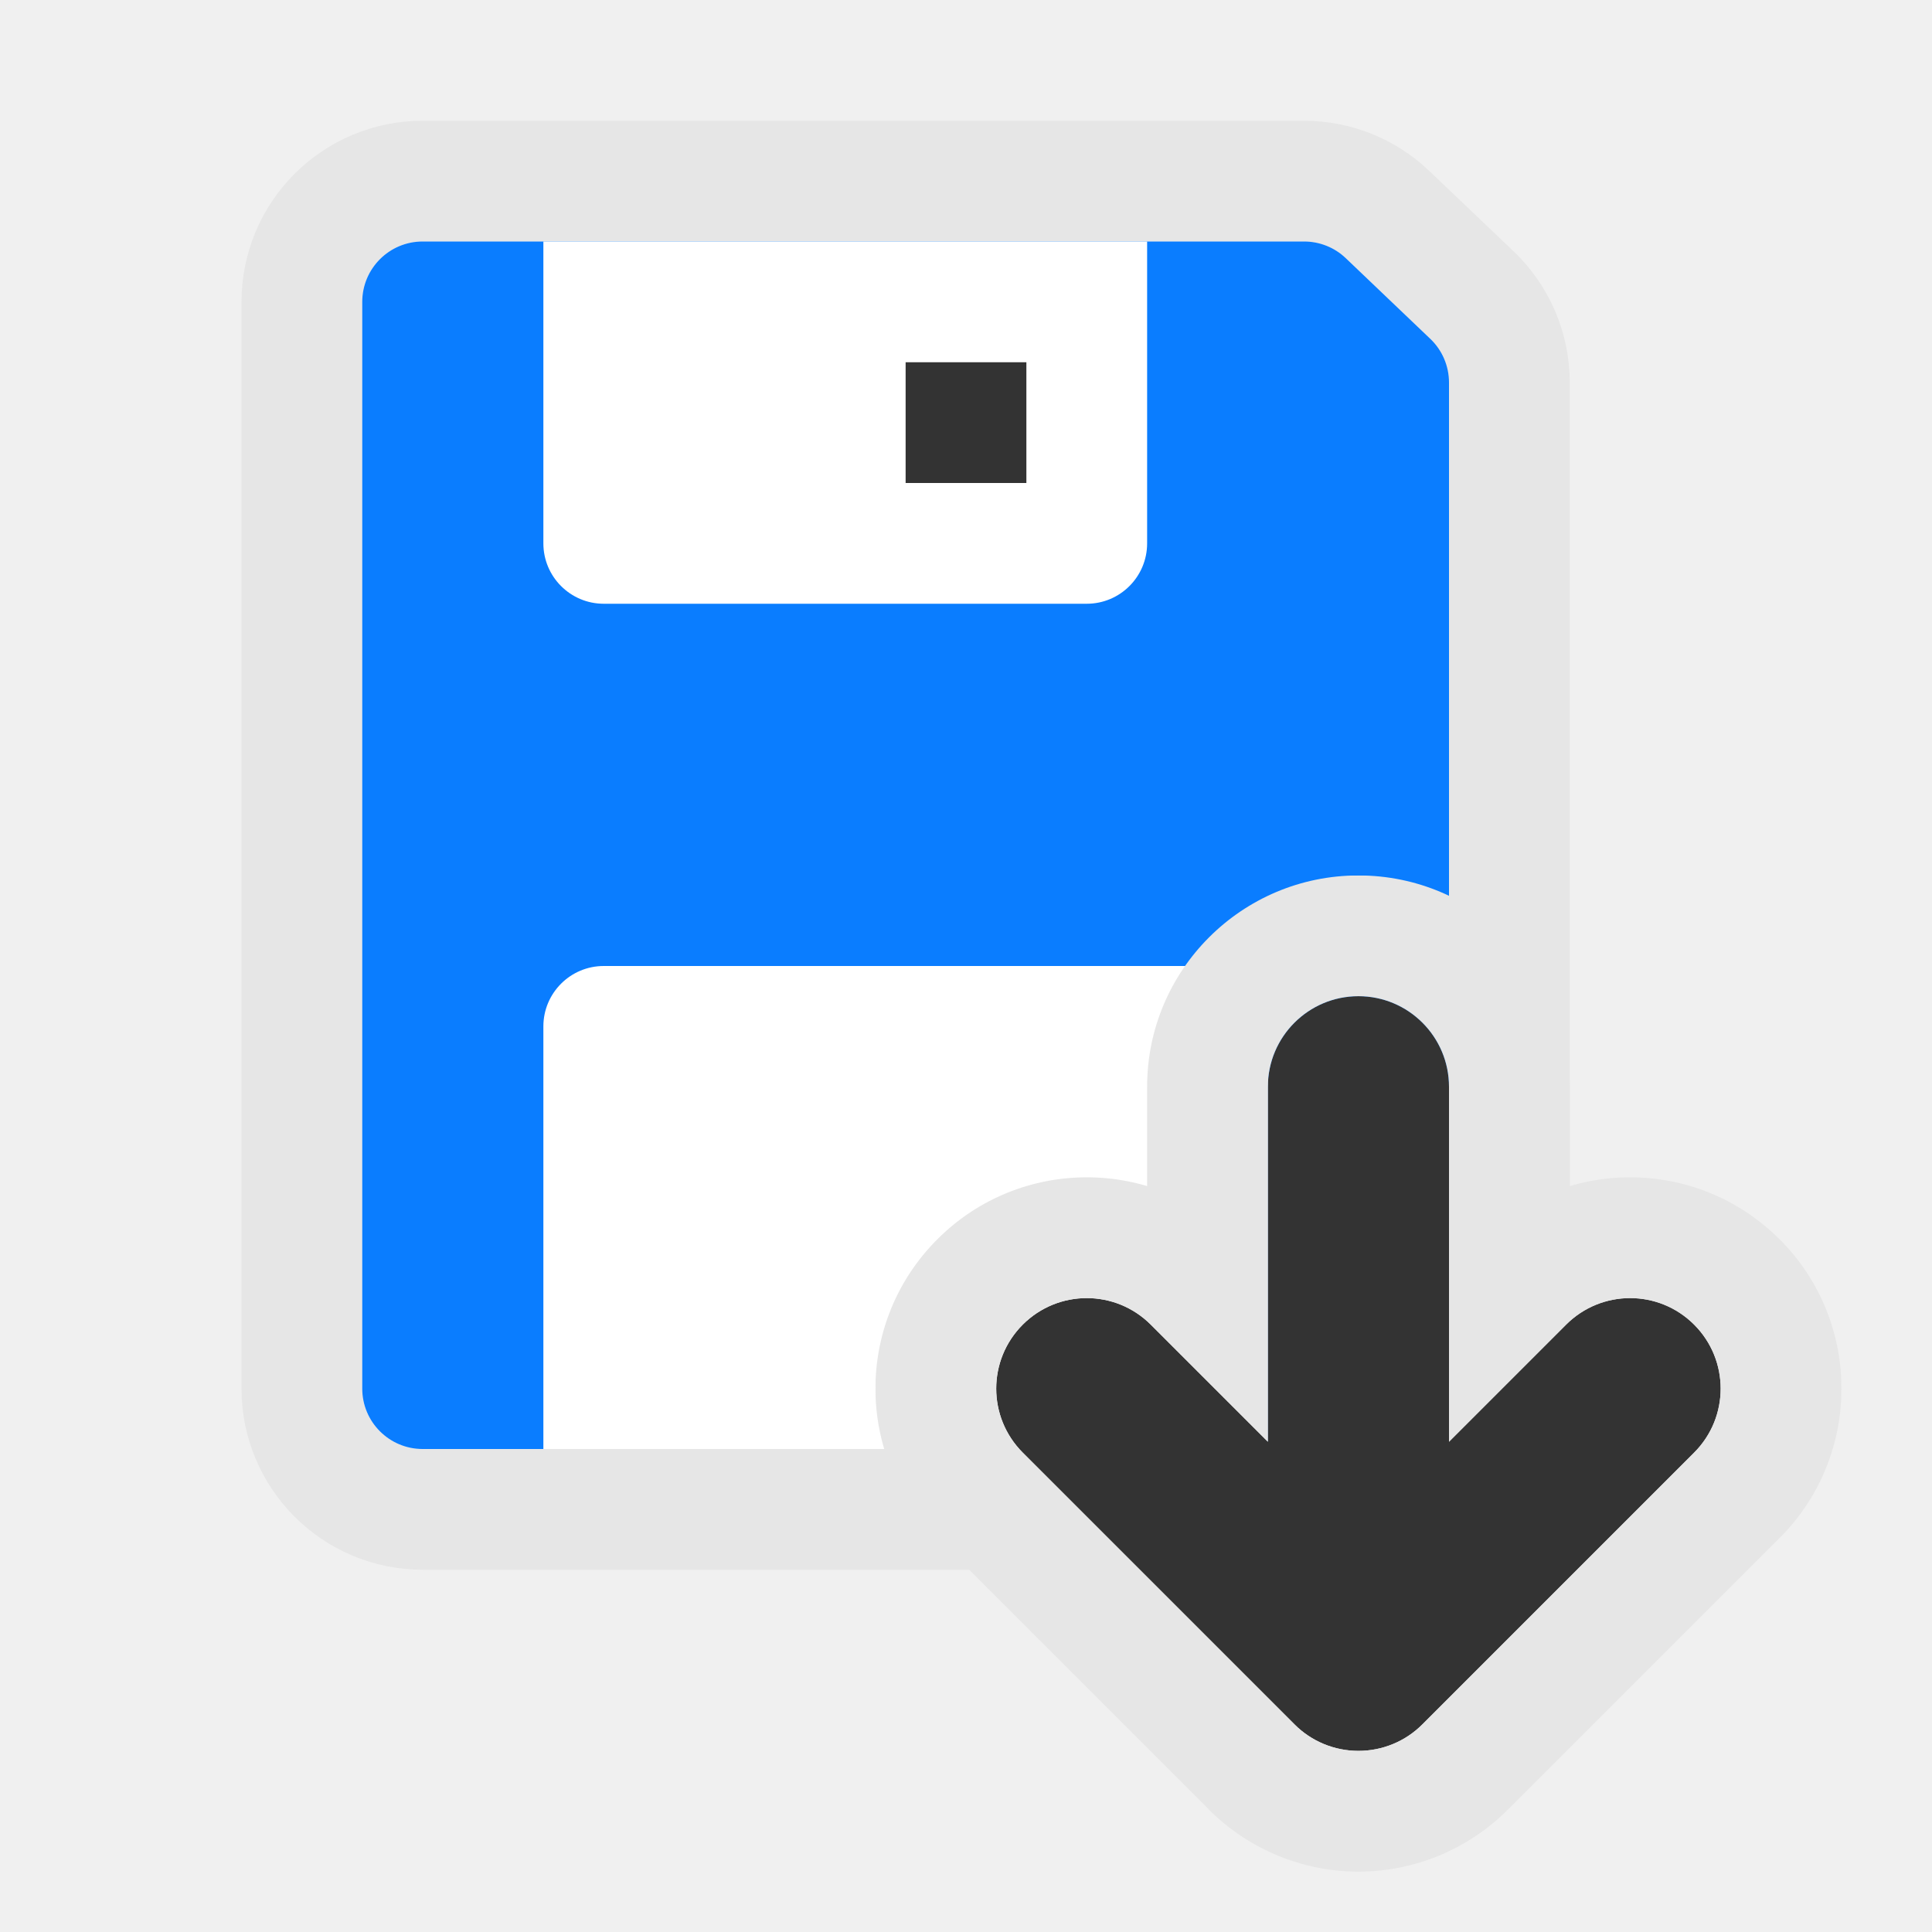
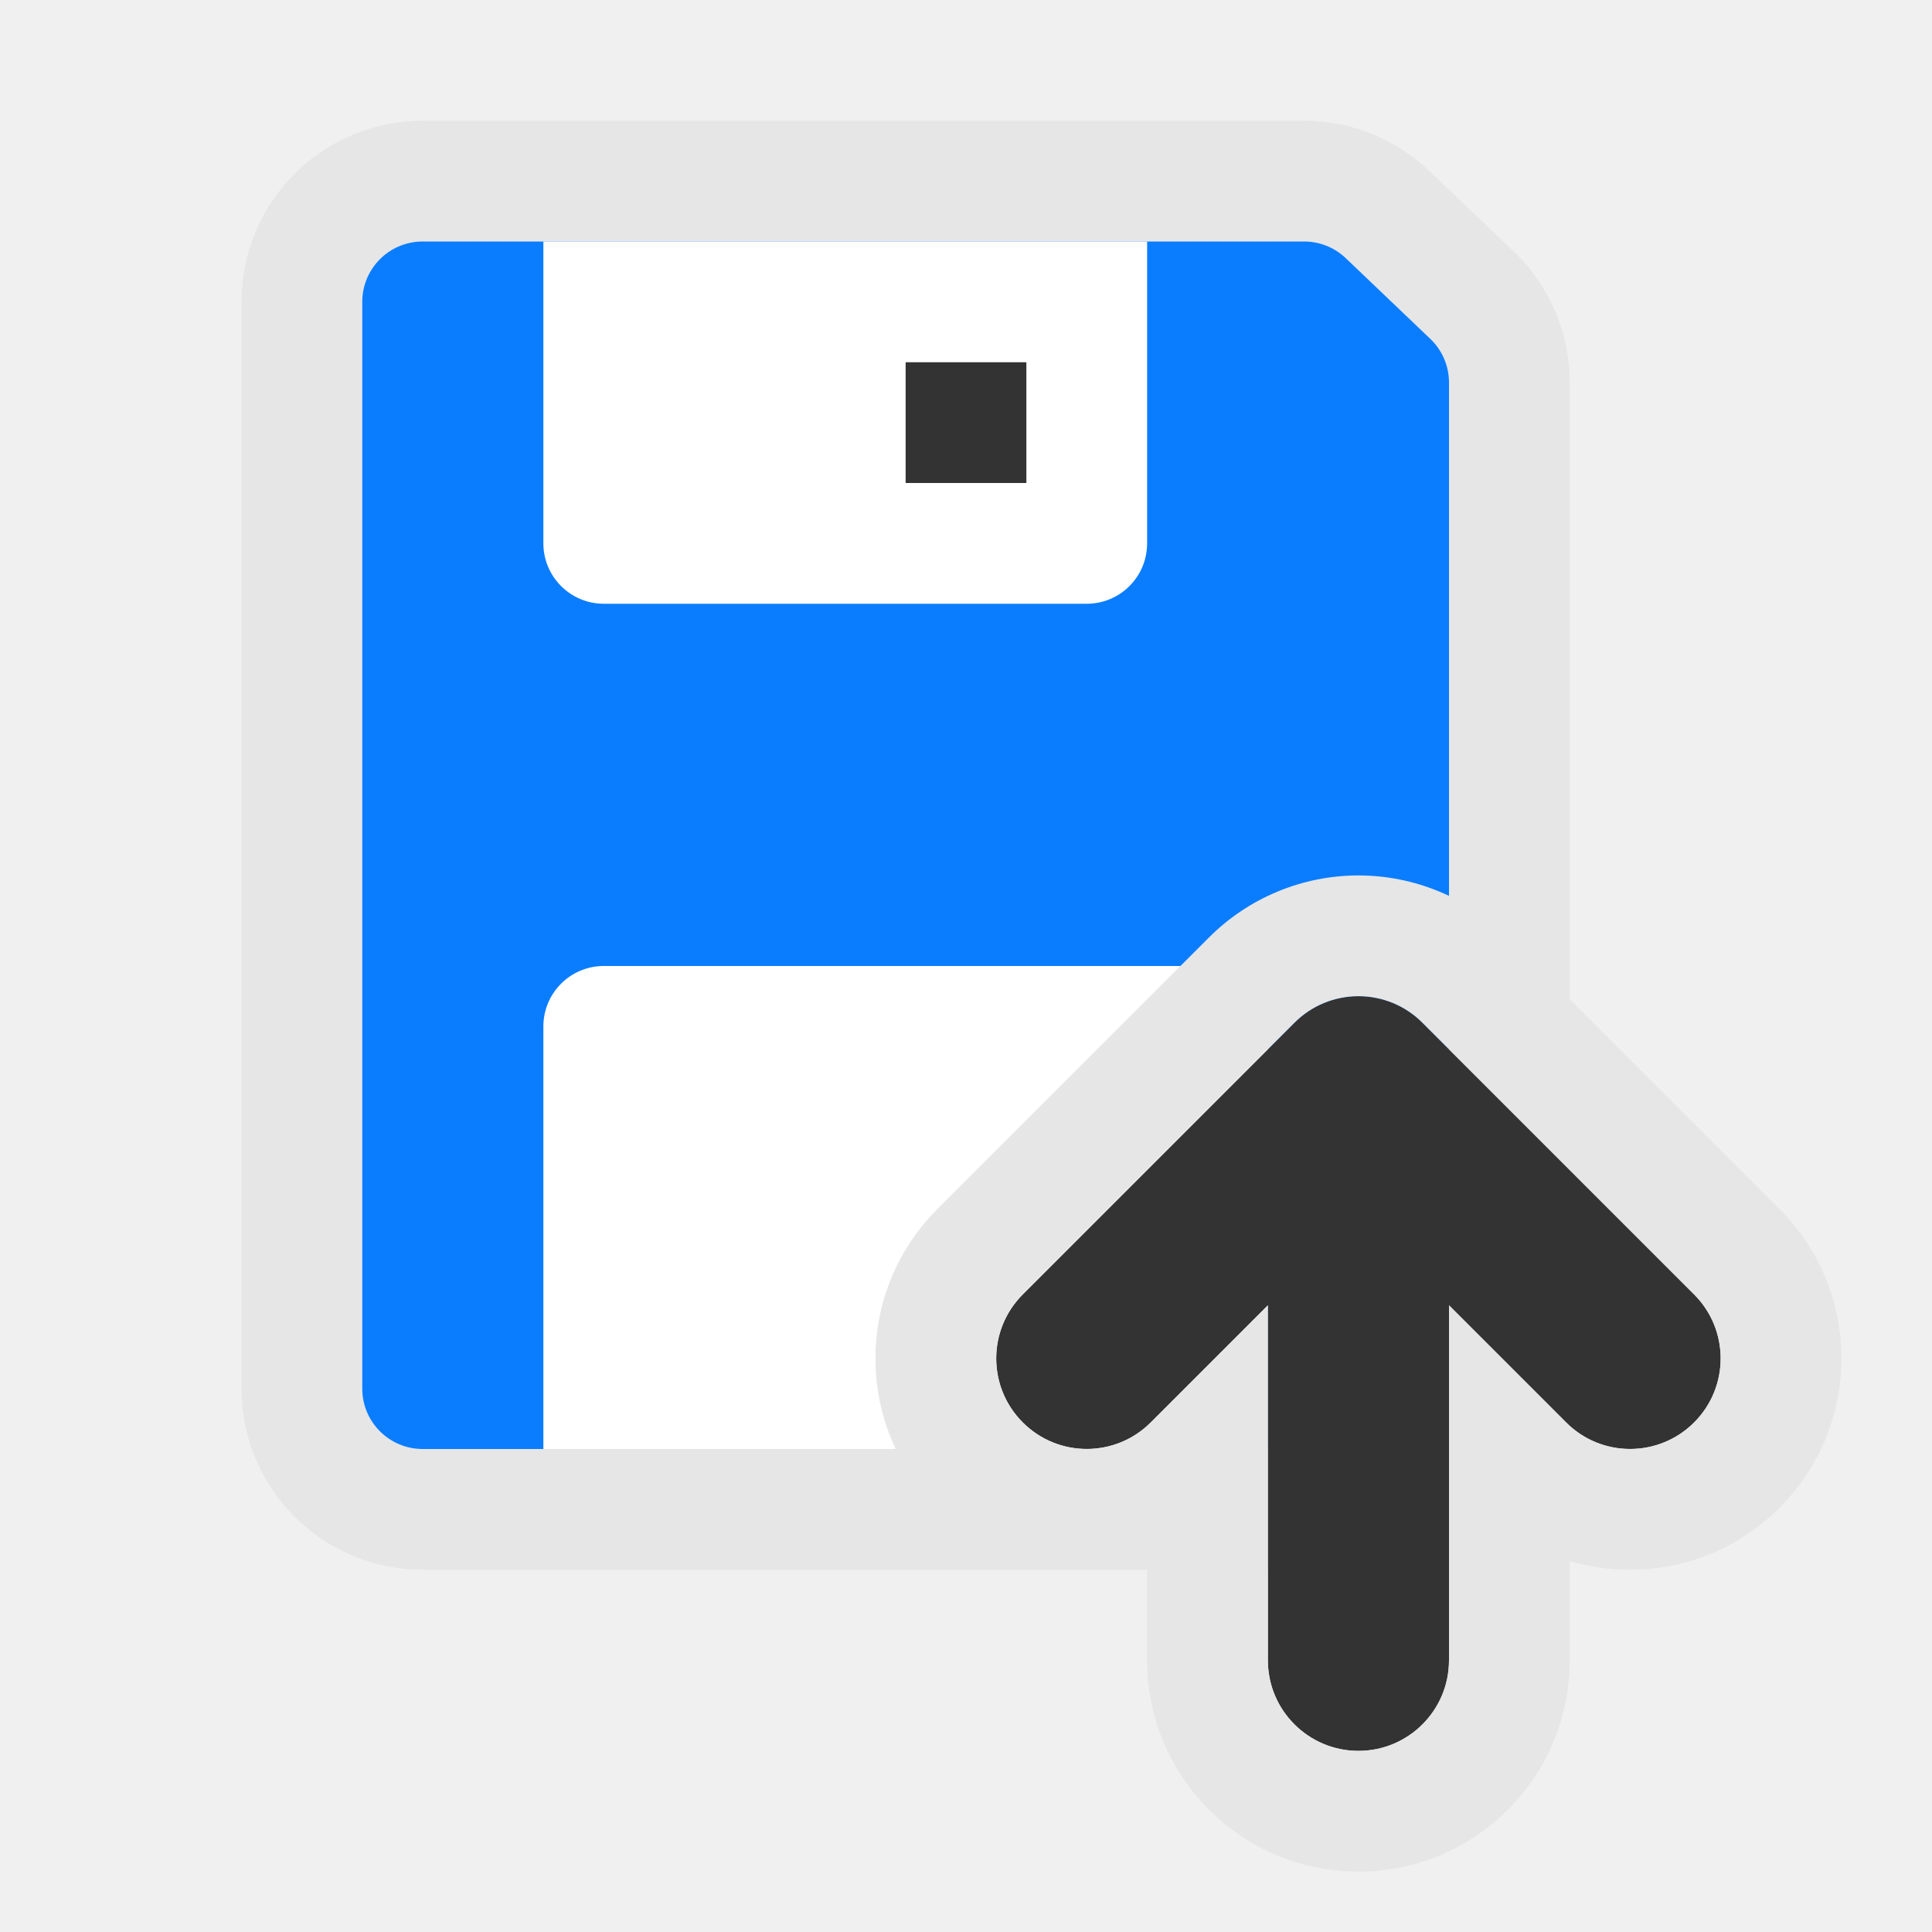
<svg xmlns="http://www.w3.org/2000/svg" width="16" height="16" viewBox="0 0 16 16" fill="none">
  <path d="M10.8 1.5C11.057 1.5 11.304 1.599 11.49 1.776L12.19 2.443C12.388 2.632 12.5 2.894 12.5 3.168V11.5C12.5 12.052 12.052 12.5 11.5 12.5H3.5C2.948 12.5 2.5 12.052 2.5 11.5V2.5C2.5 1.948 2.948 1.5 3.5 1.5H10.8Z" stroke="#E6E6E6" />
  <path d="M3 2.5C3 2.224 3.224 2 3.5 2H10.8C10.928 2 11.052 2.049 11.145 2.138L11.845 2.806C11.944 2.9 12 3.031 12 3.168V11.5C12 11.776 11.776 12 11.5 12H3.5C3.224 12 3 11.776 3 11.5V2.5Z" fill="#0A7DFF" />
+   <path d="M5 5L9 5C9.276 5 9.5 4.776 9.5 4.5L9.5 2L4.5 2L4.5 4.5C4.5 4.776 4.724 5 5 5Z" fill="white" />
  <path d="M10 8H5C4.724 8 4.5 8.224 4.5 8.5V12H10.5V8.5C10.5 8.224 10.276 8 10 8Z" fill="white" />
-   <path d="M5 5L9 5C9.276 5 9.5 4.776 9.5 4.5L9.5 2L4.5 2L4.5 4.5C4.5 4.776 4.724 5 5 5Z" fill="white" />
  <rect x="7.5" y="3" width="1" height="1" fill="#333333" />
-   <mask id="fi-colour-home-load-file-svg-path-6-outside-1_1000_8485" maskUnits="userSpaceOnUse" x="7.25" y="7.25" width="8" height="9" fill="black">
-     <rect fill="white" x="7.25" y="7.25" width="8" height="9" />
-     <path d="M11.25 8.25C11.664 8.25 12 8.586 12 9V11.94L12.97 10.97C13.263 10.677 13.737 10.677 14.03 10.97C14.323 11.263 14.323 11.737 14.03 12.03L11.78 14.28C11.64 14.421 11.449 14.5 11.25 14.5C11.051 14.5 10.86 14.421 10.72 14.28L8.47 12.03C8.177 11.737 8.177 11.263 8.47 10.97C8.763 10.677 9.237 10.677 9.53 10.97L10.5 11.94V9C10.5 8.586 10.836 8.25 11.25 8.25Z" />
+   <mask id="fi-colour-home-load-file-svg-path-6-outside-1_1000_8483" maskUnits="userSpaceOnUse" x="7.25" y="6.5" width="8" height="9" fill="black">
+     <rect fill="white" x="7.25" y="6.5" width="8" height="9" />
+     <path d="M11.25 14.5C10.836 14.5 10.5 14.164 10.5 13.75L10.5 10.81L9.53 11.78C9.237 12.073 8.763 12.073 8.47 11.78C8.177 11.487 8.177 11.013 8.47 10.72L10.72 8.47C10.86 8.329 11.051 8.25 11.25 8.25C11.449 8.25 11.64 8.329 11.78 8.47L14.03 10.72C14.323 11.013 14.323 11.487 14.03 11.78C13.737 12.073 13.262 12.073 12.97 11.78L12 10.81L12 13.75C12 14.164 11.664 14.5 11.25 14.5Z" />
  </mask>
-   <path d="M11.25 8.25C11.664 8.25 12 8.586 12 9V11.94L12.97 10.97C13.263 10.677 13.737 10.677 14.03 10.97C14.323 11.263 14.323 11.737 14.03 12.03L11.78 14.28C11.64 14.421 11.449 14.5 11.25 14.5C11.051 14.5 10.86 14.421 10.72 14.28L8.47 12.03C8.177 11.737 8.177 11.263 8.47 10.97C8.763 10.677 9.237 10.677 9.53 10.97L10.5 11.94V9C10.5 8.586 10.836 8.25 11.25 8.25Z" fill="#333333" />
-   <path d="M11.25 8.25L11.25 7.25H11.25V8.25ZM12 11.94H11V14.354L12.707 12.647L12 11.94ZM12.97 10.97L12.263 10.263L12.263 10.263L12.97 10.97ZM14.03 10.97L14.738 10.263L14.737 10.263L14.03 10.97ZM14.03 12.03L14.737 12.737L14.738 12.737L14.03 12.03ZM11.78 14.28L12.487 14.987L12.487 14.987L11.78 14.28ZM11.25 14.5L11.25 15.5H11.25L11.25 14.5ZM10.72 14.28L10.013 14.987L10.013 14.988L10.72 14.28ZM8.47 12.03L7.763 12.737L7.763 12.737L8.47 12.03ZM8.47 10.97L7.763 10.263L7.763 10.263L8.47 10.97ZM9.53 10.97L8.823 11.677L8.823 11.677L9.53 10.97ZM10.5 11.94L9.793 12.647L11.5 14.354V11.94H10.5ZM11.25 8.25L11.25 9.25C11.112 9.25 11 9.138 11 9H12H13C13 8.033 12.216 7.25 11.25 7.25L11.25 8.25ZM12 9H11V11.94H12H13V9H12ZM12 11.94L12.707 12.647L13.677 11.677L12.97 10.97L12.263 10.263L11.293 11.232L12 11.94ZM12.97 10.97L13.677 11.677C13.579 11.774 13.421 11.774 13.323 11.677L14.03 10.97L14.737 10.263C14.054 9.579 12.946 9.579 12.263 10.263L12.97 10.97ZM14.03 10.97L13.323 11.677C13.226 11.579 13.226 11.421 13.323 11.323L14.03 12.03L14.738 12.737C15.421 12.054 15.421 10.946 14.738 10.263L14.03 10.97ZM14.03 12.03L13.323 11.323L11.073 13.573L11.78 14.28L12.487 14.987L14.737 12.737L14.03 12.03ZM11.78 14.28L11.073 13.573C11.12 13.526 11.184 13.5 11.25 13.5L11.25 14.5L11.25 15.5C11.714 15.5 12.159 15.315 12.487 14.987L11.78 14.28ZM11.25 14.5L11.25 13.5C11.317 13.5 11.38 13.527 11.427 13.573L10.72 14.28L10.013 14.988C10.341 15.315 10.786 15.5 11.25 15.5L11.25 14.5ZM10.72 14.28L11.427 13.573L9.177 11.323L8.47 12.03L7.763 12.737L10.013 14.987L10.72 14.28ZM8.47 12.03L9.177 11.323C9.275 11.421 9.275 11.579 9.177 11.677L8.47 10.97L7.763 10.263C7.079 10.946 7.079 12.054 7.763 12.737L8.47 12.03ZM8.47 10.97L9.177 11.677C9.079 11.774 8.921 11.774 8.823 11.677L9.53 10.97L10.238 10.263C9.554 9.579 8.446 9.579 7.763 10.263L8.47 10.97ZM9.53 10.97L8.823 11.677L9.793 12.647L10.5 11.94L11.207 11.232L10.237 10.263L9.53 10.97ZM10.5 11.94H11.5V9H10.5H9.5V11.94H10.5ZM10.5 9H11.5C11.5 9.138 11.388 9.25 11.25 9.25V8.25V7.25C10.284 7.25 9.5 8.034 9.5 9H10.5Z" fill="#E6E6E6" mask="url(#fi-colour-home-load-file-svg-path-6-outside-1_1000_8485)" />
+   <path d="M11.25 14.5C10.836 14.5 10.5 14.164 10.5 13.75L10.5 10.81L9.53 11.78C9.237 12.073 8.763 12.073 8.47 11.78C8.177 11.487 8.177 11.013 8.47 10.72L10.72 8.47C10.86 8.329 11.051 8.25 11.25 8.25C11.449 8.25 11.64 8.329 11.78 8.47L14.03 10.72C14.323 11.013 14.323 11.487 14.03 11.78C13.737 12.073 13.262 12.073 12.97 11.78L12 10.81L12 13.75C12 14.164 11.664 14.5 11.25 14.5Z" fill="#333333" />
+   <path d="M11.25 14.5L11.25 15.5L11.25 15.5L11.25 14.5ZM10.5 13.75L9.5 13.75L10.5 13.75ZM10.5 10.81L11.5 10.81L11.5 8.396L9.793 10.103L10.5 10.81ZM9.53 11.78L10.237 12.487L10.237 12.487L9.53 11.78ZM8.47 11.78L7.762 12.487L7.763 12.487L8.47 11.78ZM8.47 10.72L7.763 10.013L7.763 10.013L8.47 10.72ZM10.72 8.47L10.013 7.763L10.013 7.763L10.72 8.47ZM11.25 8.25L11.25 7.25L11.25 7.25L11.25 8.25ZM11.78 8.47L12.487 7.763L12.487 7.763L11.78 8.47ZM14.03 10.72L14.737 10.013L14.737 10.013L14.03 10.72ZM14.03 11.78L14.737 12.487L14.737 12.487L14.03 11.78ZM12.97 11.78L13.677 11.073L13.677 11.073L12.97 11.78ZM12 10.81L12.707 10.103L11 8.396L11 10.81L12 10.81ZM12 13.75L11 13.75L12 13.75ZM11.25 14.5L11.25 13.5C11.388 13.5 11.5 13.612 11.5 13.75L10.5 13.75L9.5 13.75C9.5 14.717 10.284 15.5 11.25 15.5L11.25 14.5ZM10.5 13.75L11.5 13.75L11.5 10.81L10.5 10.81L9.5 10.81L9.5 13.75L10.5 13.75ZM10.5 10.81L9.793 10.103L8.823 11.073L9.53 11.78L10.237 12.487L11.207 11.518L10.5 10.81ZM9.53 11.78L8.823 11.073C8.921 10.976 9.079 10.976 9.177 11.073L8.47 11.78L7.763 12.487C8.446 13.171 9.554 13.171 10.237 12.487L9.53 11.78ZM8.47 11.78L9.177 11.073C9.274 11.171 9.275 11.329 9.177 11.427L8.47 10.72L7.763 10.013C7.079 10.696 7.079 11.804 7.762 12.487L8.47 11.78ZM8.47 10.72L9.177 11.427L11.427 9.177L10.72 8.47L10.013 7.763L7.763 10.013L8.47 10.72ZM10.72 8.47L11.427 9.177C11.38 9.224 11.316 9.25 11.25 9.25L11.25 8.25L11.25 7.25C10.786 7.25 10.341 7.435 10.013 7.763L10.72 8.47ZM11.25 8.25L11.25 9.25C11.183 9.25 11.12 9.223 11.073 9.177L11.78 8.47L12.487 7.763C12.159 7.435 11.714 7.25 11.25 7.25L11.25 8.25ZM11.78 8.47L11.073 9.177L13.323 11.427L14.03 10.72L14.737 10.013L12.487 7.763L11.78 8.47ZM14.03 10.72L13.323 11.427C13.226 11.329 13.226 11.171 13.323 11.073L14.03 11.78L14.737 12.487C15.421 11.804 15.421 10.696 14.737 10.013L14.03 10.72ZM14.03 11.78L13.323 11.073C13.421 10.976 13.579 10.976 13.677 11.073L12.97 11.78L12.262 12.487C12.946 13.171 14.054 13.171 14.737 12.487L14.03 11.78ZM12.97 11.78L13.677 11.073L12.707 10.103L12 10.81L11.293 11.518L12.263 12.487L12.97 11.78ZM12 10.81L11 10.81L11 13.75L12 13.75L13 13.75L13 10.81L12 10.81ZM12 13.75L11 13.75C11 13.612 11.112 13.5 11.25 13.5L11.25 14.5L11.25 15.5C12.216 15.5 13 14.716 13 13.75L12 13.75Z" fill="#E6E6E6" mask="url(#fi-colour-home-load-file-svg-path-6-outside-1_1000_8483)" />
</svg>
